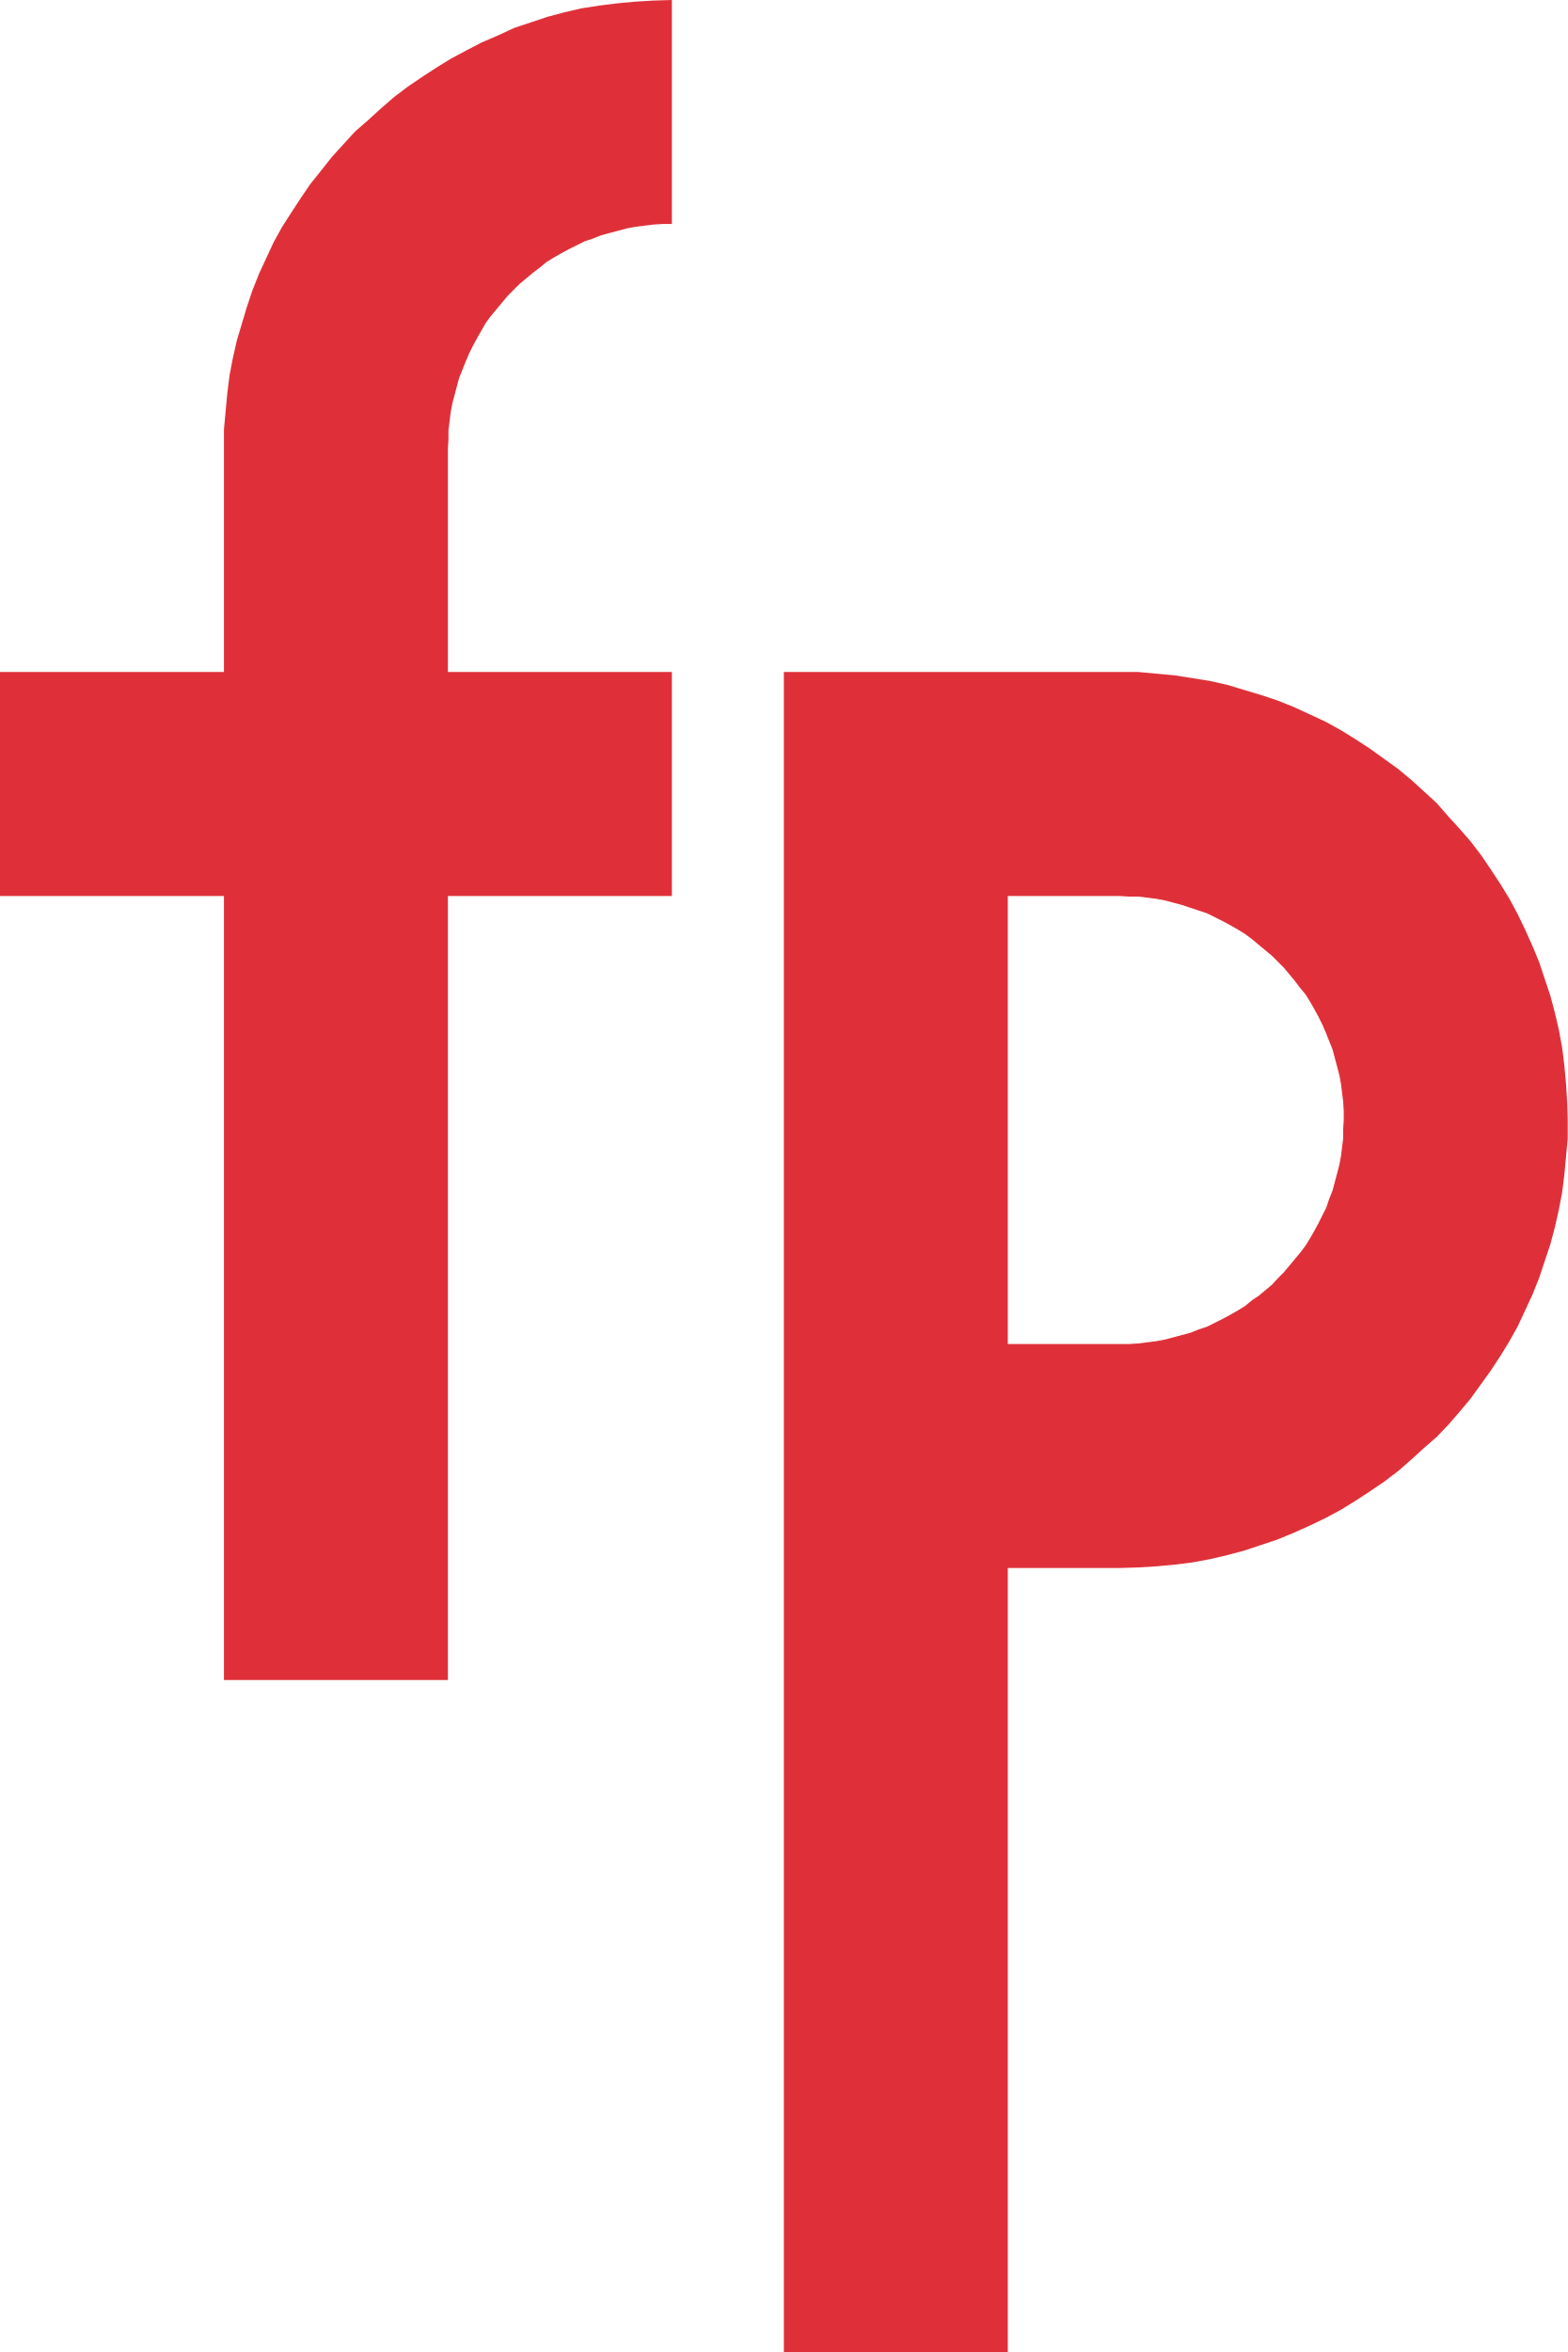
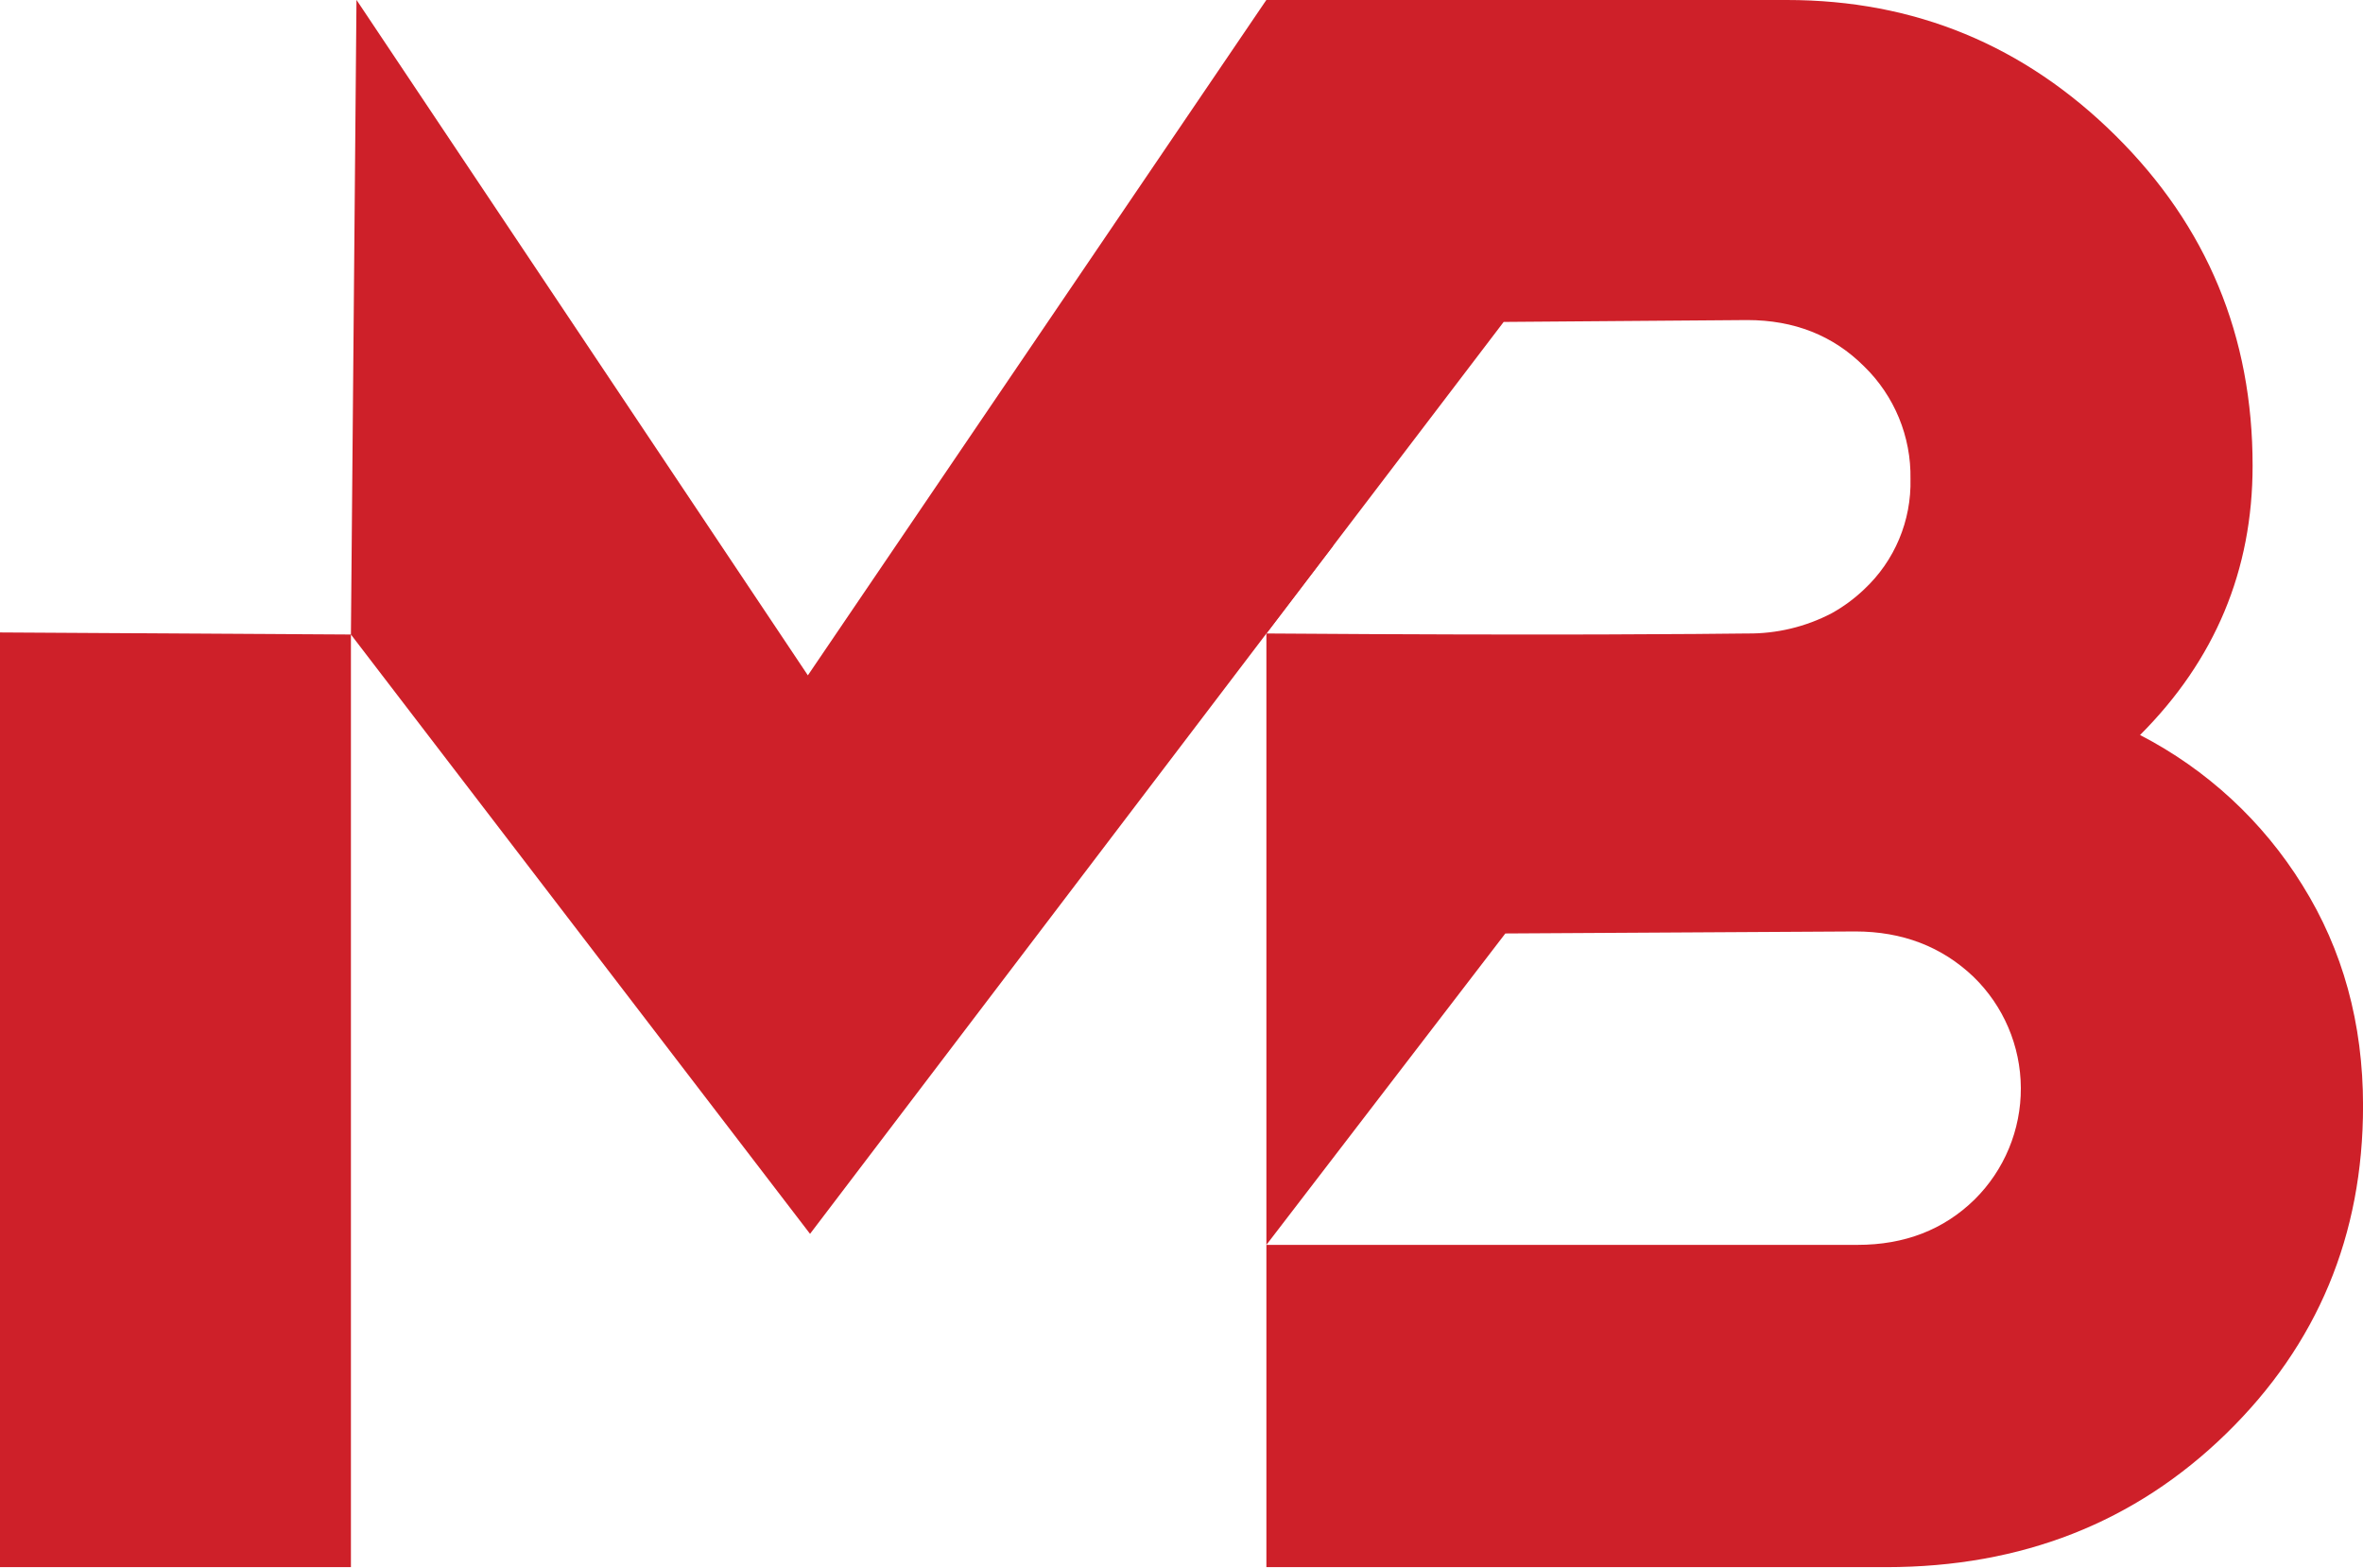
- <svg xmlns="http://www.w3.org/2000/svg" fill="#DF3039" viewBox="0 0 280 420">
-   <path d="M118.3 40l-1.6.1-1.6.2-1.6.2-1.6.3-1.5.4-1.5.4-1.5.4-1.5.6-1.5.5-1.4.7-1.4.7-1.3.7-1.4.8-1.3.8-1.2 1-1.2.9-1.2 1-1.2 1-1 1-1.1 1.1-1 1.2-1 1.2-1 1.2-.9 1.2L86 59l-.8 1.4-.7 1.3-.7 1.4-.6 1.4-.6 1.5-.6 1.5-.4 1.5-.4 1.5-.4 1.5-.3 1.6-.2 1.6-.2 1.6v1.6L80 80v40h40v40H80v140H40V160H0v-40h40V76.7l.3-3.3.3-3.2.4-3.2.6-3.1.7-3.1.9-3 .9-3 1-3 1.2-3 1.3-2.8 1.3-2.8 1.5-2.7L52 38l1.7-2.6 1.7-2.5 2-2.5 1.9-2.4 2-2.2 2.1-2.3 2.3-2 2.3-2.1 2.3-2 2.5-1.9 2.5-1.7 2.6-1.7 2.6-1.6L83.3 9 86 7.6 89 6.3 91.8 5l3-1 3-1 3-.8 3-.7L107 1l3.2-.4 3.2-.3 3.3-.2L120 0v40h-1.7z" />
-   <path d="M206.6 120.3l3.2.3 3.2.5 3.1.5 3.1.7 3 .9 3 .9 3 1 3 1.2 2.8 1.3 2.8 1.3 2.7 1.5 2.6 1.6 2.6 1.7 2.5 1.8 2.5 1.8 2.4 2 2.2 2 2.3 2.1 2 2.3 2.1 2.3 2 2.3 1.9 2.5 1.7 2.5 1.7 2.6 1.6 2.6 1.5 2.8 1.3 2.7 1.3 2.9 1.2 2.9 1 3 1 3 .8 3 .7 3 .6 3.2.4 3.2.3 3.3.2 3.2.1 3.3v3.3l-.3 3.3-.3 3.2-.4 3.2-.6 3.1-.7 3.1-.8 3-1 3-1 3-1.2 3-1.3 2.8-1.3 2.8-1.5 2.7-1.6 2.6-1.7 2.6-1.8 2.5-1.8 2.5-2 2.4-2 2.3-2.1 2.2-2.3 2-2.3 2.1-2.3 2-2.5 1.9-2.5 1.7-2.6 1.7-2.6 1.6-2.8 1.5-2.7 1.3-2.9 1.3-2.9 1.2-3 1-3 1-3 .8-3 .7-3.2.6-3.2.4-3.2.3-3.3.2-3.3.1v-40h1.7l1.6-.1 1.6-.2 1.6-.2 1.6-.3 1.5-.4 1.5-.4 1.5-.4 1.5-.6 1.5-.5 1.4-.7 1.4-.7 1.3-.7 1.4-.8 1.3-.8 1.2-1 1.2-.8 1.2-1 1.2-1 1-1.1 1.1-1.1 1-1.2 1-1.2 1-1.2.9-1.2.8-1.3.8-1.4.7-1.3.7-1.4.7-1.4.5-1.5.6-1.5.4-1.5.4-1.5.4-1.5.3-1.6.2-1.6.2-1.6v-1.7l.1-1.6v-1.6l-.1-1.7-.2-1.6-.2-1.6-.3-1.6-.4-1.5-.4-1.5-.4-1.5-.6-1.5-.6-1.5-.6-1.4-.7-1.4-.7-1.3-.8-1.4-.8-1.3-1-1.2-.9-1.2-1-1.2-1-1.2-1-1-1.1-1.1-1.2-1-1.2-1-1.2-1-1.2-.9-1.3-.8-1.4-.8-1.3-.7-1.4-.7-1.4-.7-1.5-.5-1.5-.5-1.5-.5-1.5-.4-1.5-.4-1.6-.3-1.6-.2-1.6-.2h-1.7l-1.6-.1h-20v80h20v40h-20v140h-40V120h63.3l3.3.3z" />
+ <svg xmlns="http://www.w3.org/2000/svg" viewBox="0 0 480.31 318.55" fill="#ce2029">
+   <path d="M331.18,469.7l1.13-129L424.06,478q46.59-68.65,93.2-137.3l13.53,111L424.5,591.53,331.18,469.7V659.28H259.85v-190Z" transform="translate(-259.85 -340.72)" />
+   <path d="M517.26,659.28V340.72H623.05q39,0,66.85,27.6t27.82,67.07q0,31.86-22.88,54.74a84.2,84.2,0,0,1,33,30.51q12.33,19.74,12.33,44.86,0,39.5-27.81,66.63t-69.1,27.15Zm0-189.79c59.73.43,89,.1,97.72,0a36.19,36.19,0,0,0,17.18-4.11,32.08,32.08,0,0,0,6.6-4.86,29.7,29.7,0,0,0,9.42-22.44,31.15,31.15,0,0,0-9.42-22.88q-9.42-9.42-23.78-9.42c-21.17.13-28.33.25-49.49.38Zm0,124.28H637.41q14.36,0,23.78-9.2a31.69,31.69,0,0,0-.22-45.31q-9.66-9.19-24-9.2c-28.38.14-42.76.27-71.14.41Z" transform="translate(-259.85 -340.72)" />
</svg>
